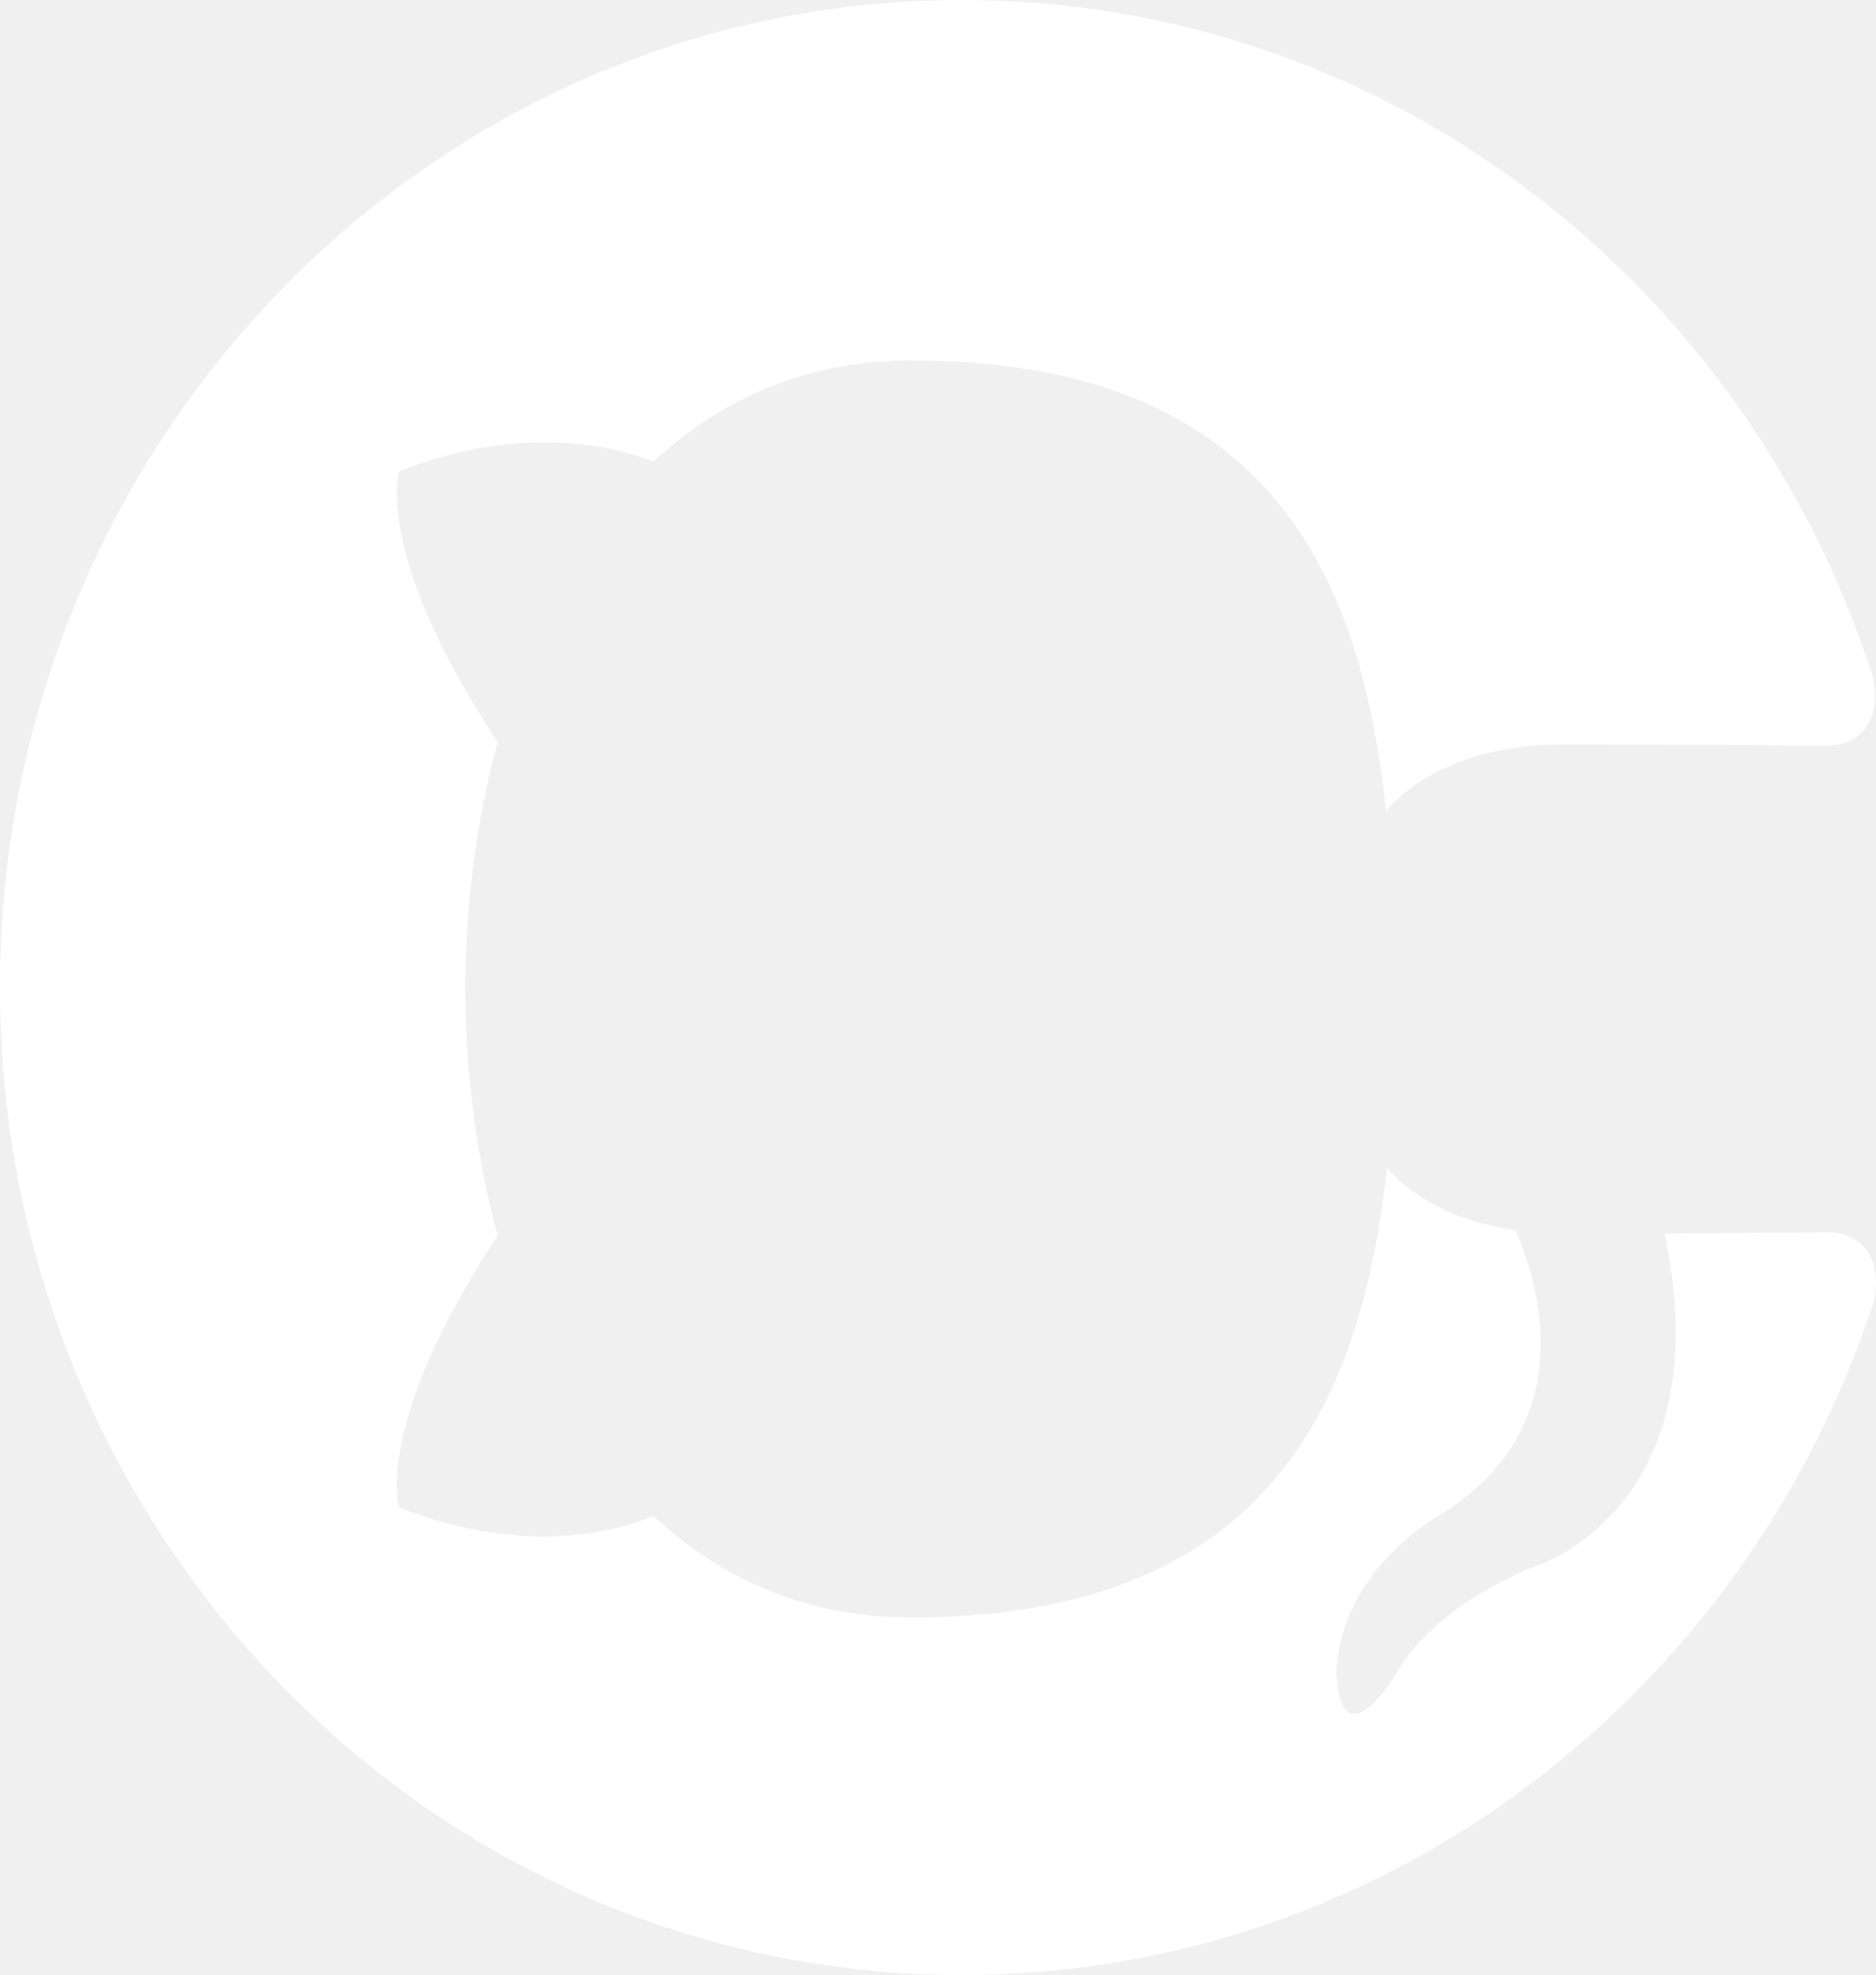
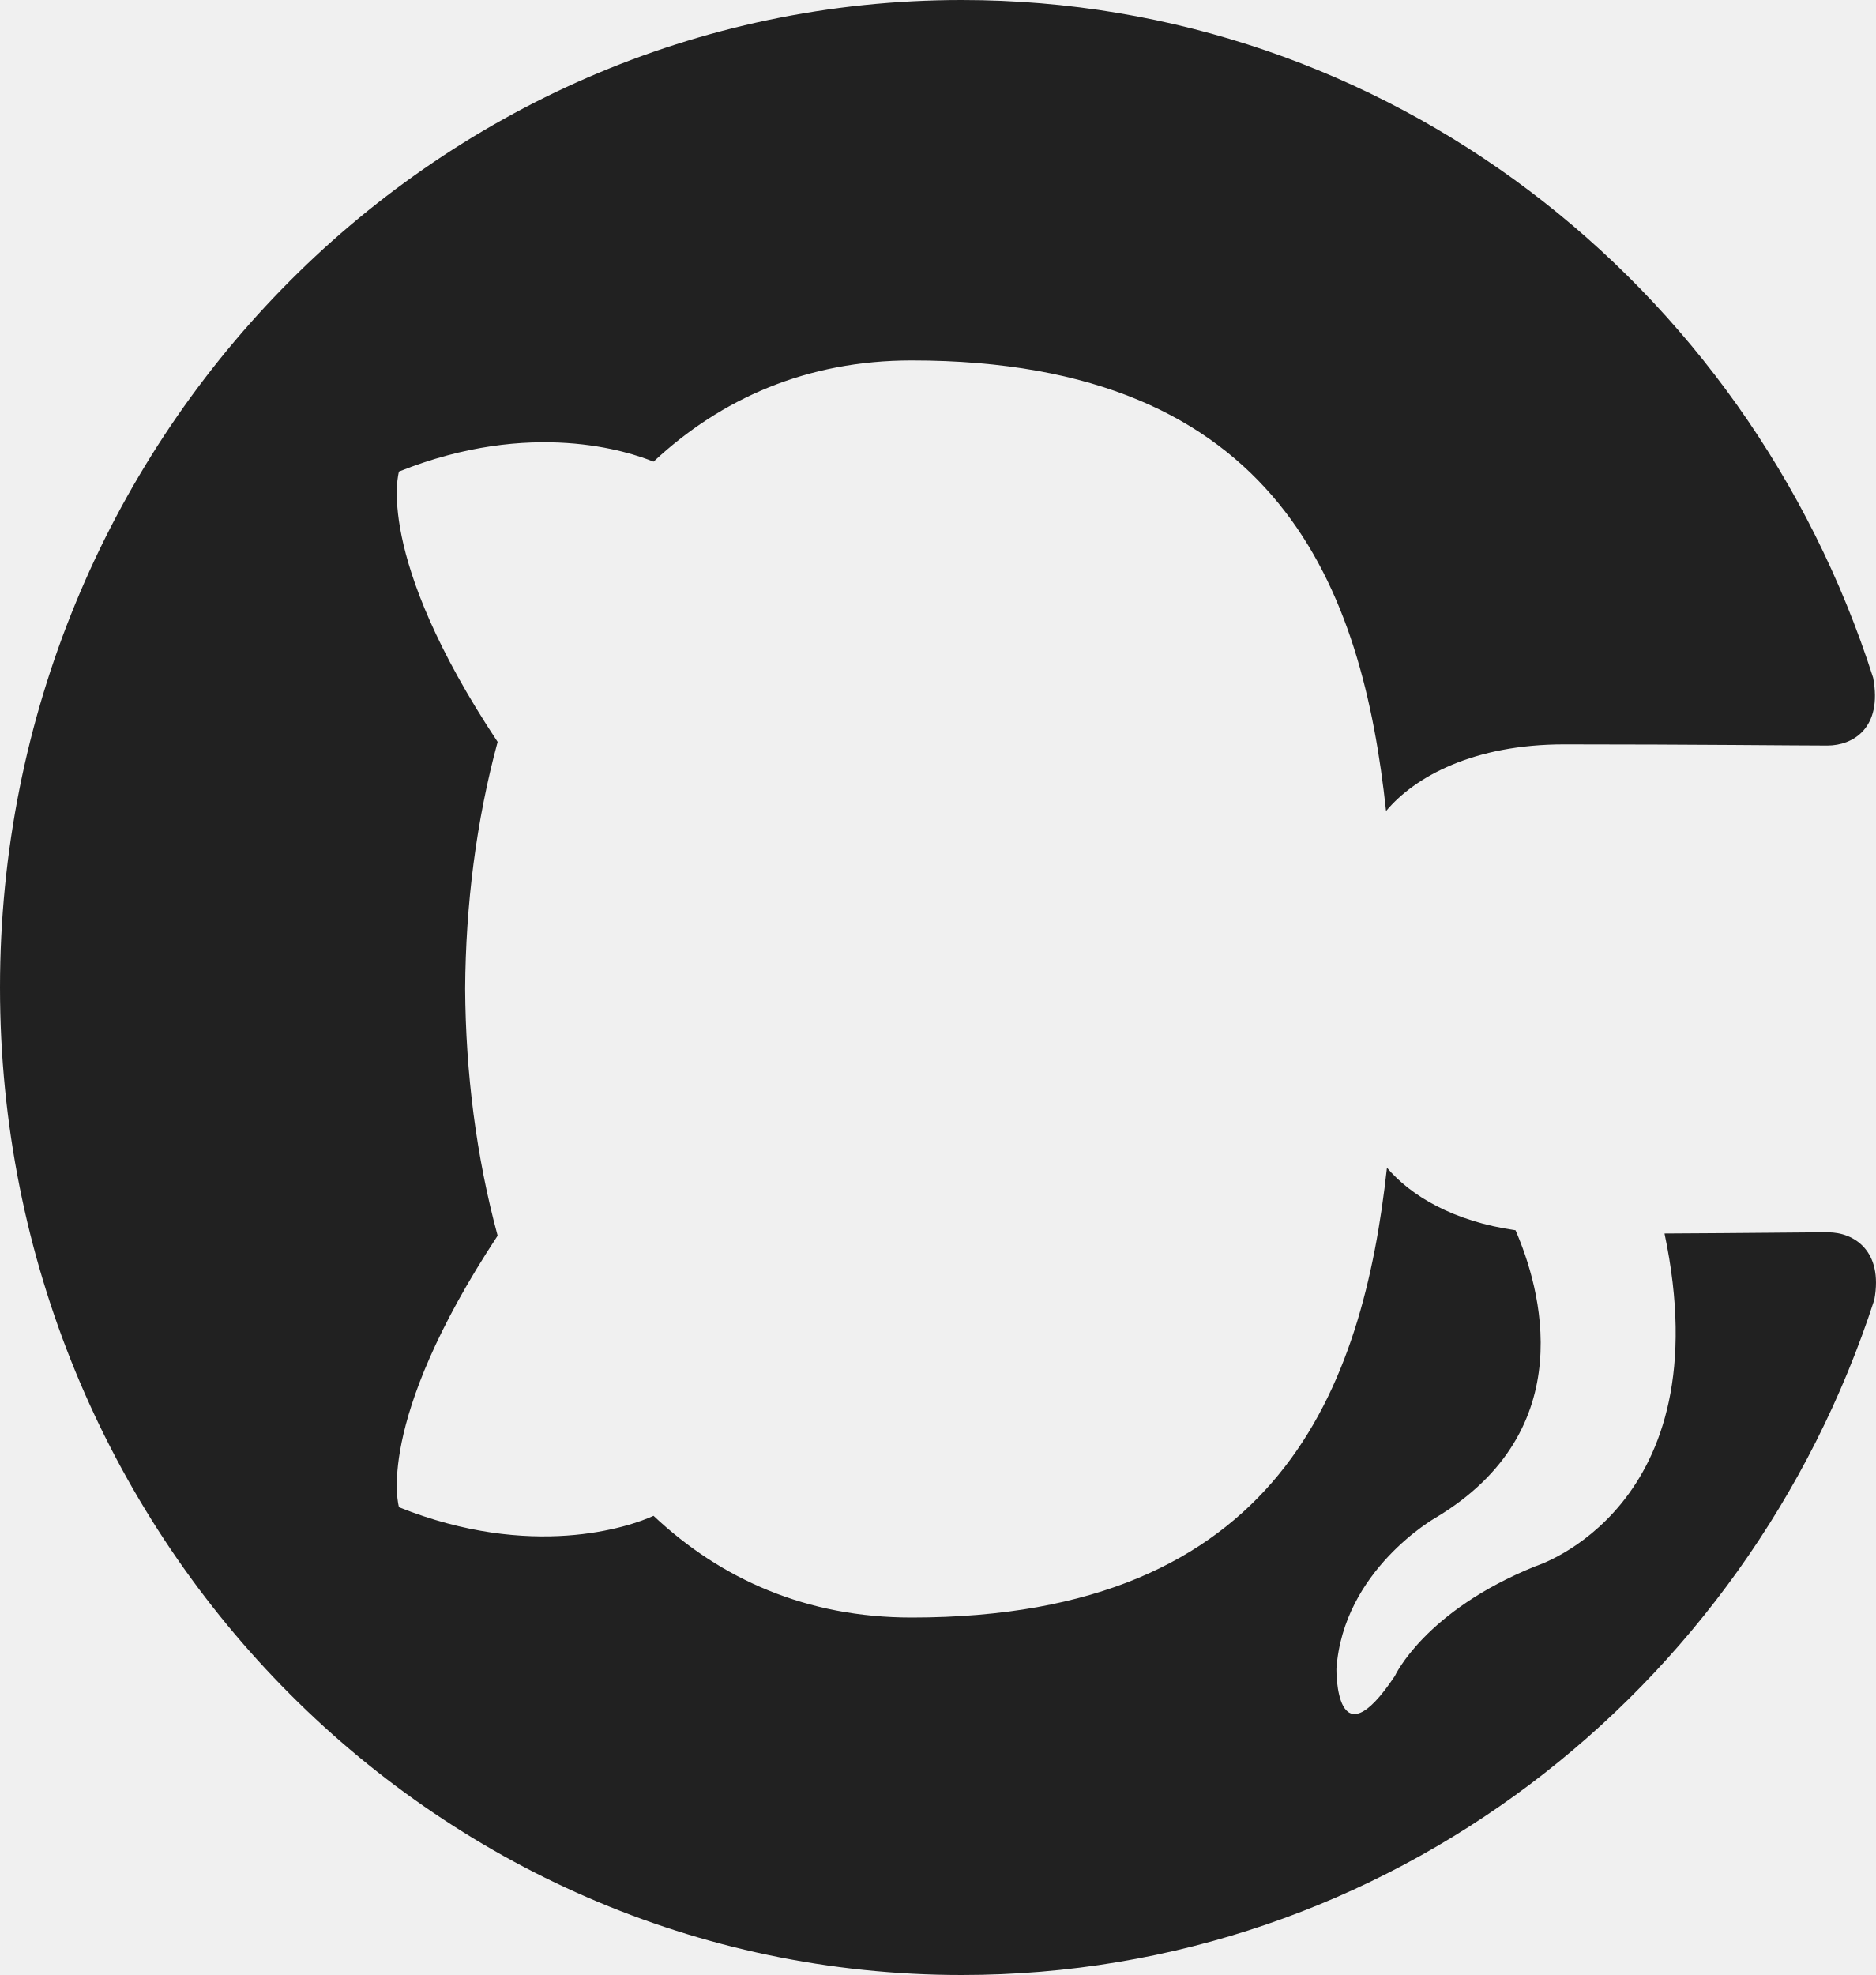
<svg xmlns="http://www.w3.org/2000/svg" width="19" height="20" viewBox="0 0 19 20" fill="none">
-   <path d="M-4.37114e-07 10C-1.95608e-07 15.524 4.362 20 9.741 20C14.046 20 17.696 17.134 18.983 13.162C19.075 12.662 18.773 12.479 18.515 12.479C18.284 12.479 17.671 12.487 16.858 12.491C17.446 15.273 15.552 15.86 15.552 15.86C14.427 16.314 14.127 16.972 14.127 16.972C13.523 17.878 13.535 16.902 13.535 16.902C13.603 15.898 14.539 15.37 14.539 15.37C16.028 14.479 15.598 13.03 15.349 12.458C14.719 12.368 14.29 12.11 14.047 11.825C13.803 14.045 12.965 16.38 9.233 16.38C8.17 16.38 7.301 15.992 6.619 15.35C6.373 15.463 5.383 15.8 4.041 15.263C4.041 15.263 3.78 14.425 5.04 12.513C4.823 11.713 4.716 10.863 4.711 10.013C4.716 9.163 4.823 8.313 5.04 7.513C3.78 5.613 4.041 4.775 4.041 4.775C5.383 4.238 6.373 4.575 6.619 4.675C7.301 4.038 8.17 3.65 9.233 3.65C12.975 3.65 13.799 5.988 14.038 8.213C14.331 7.863 14.928 7.538 15.841 7.538C17.144 7.538 18.192 7.55 18.508 7.55C18.764 7.55 19.068 7.375 18.971 6.863C17.692 2.862 14.039 -0 9.741 -0C4.362 -0 -6.7851e-07 4.477 -4.37114e-07 10Z" fill="#fff" />
+   <path d="M-4.37114e-07 10C-1.95608e-07 15.524 4.362 20 9.741 20C14.046 20 17.696 17.134 18.983 13.162C19.075 12.662 18.773 12.479 18.515 12.479C18.284 12.479 17.671 12.487 16.858 12.491C17.446 15.273 15.552 15.86 15.552 15.86C14.427 16.314 14.127 16.972 14.127 16.972C13.523 17.878 13.535 16.902 13.535 16.902C13.603 15.898 14.539 15.37 14.539 15.37C16.028 14.479 15.598 13.03 15.349 12.458C14.719 12.368 14.29 12.11 14.047 11.825C13.803 14.045 12.965 16.38 9.233 16.38C8.17 16.38 7.301 15.992 6.619 15.35C6.373 15.463 5.383 15.8 4.041 15.263C4.041 15.263 3.78 14.425 5.04 12.513C4.823 11.713 4.716 10.863 4.711 10.013C4.716 9.163 4.823 8.313 5.04 7.513C3.78 5.613 4.041 4.775 4.041 4.775C5.383 4.238 6.373 4.575 6.619 4.675C7.301 4.038 8.17 3.65 9.233 3.65C12.975 3.65 13.799 5.988 14.038 8.213C14.331 7.863 14.928 7.538 15.841 7.538C17.144 7.538 18.192 7.55 18.508 7.55C18.764 7.55 19.068 7.375 18.971 6.863C17.692 2.862 14.039 -0 9.741 -0C4.362 -0 -6.7851e-07 4.477 -4.37114e-07 10Z" fill="#212121" />
</svg>
